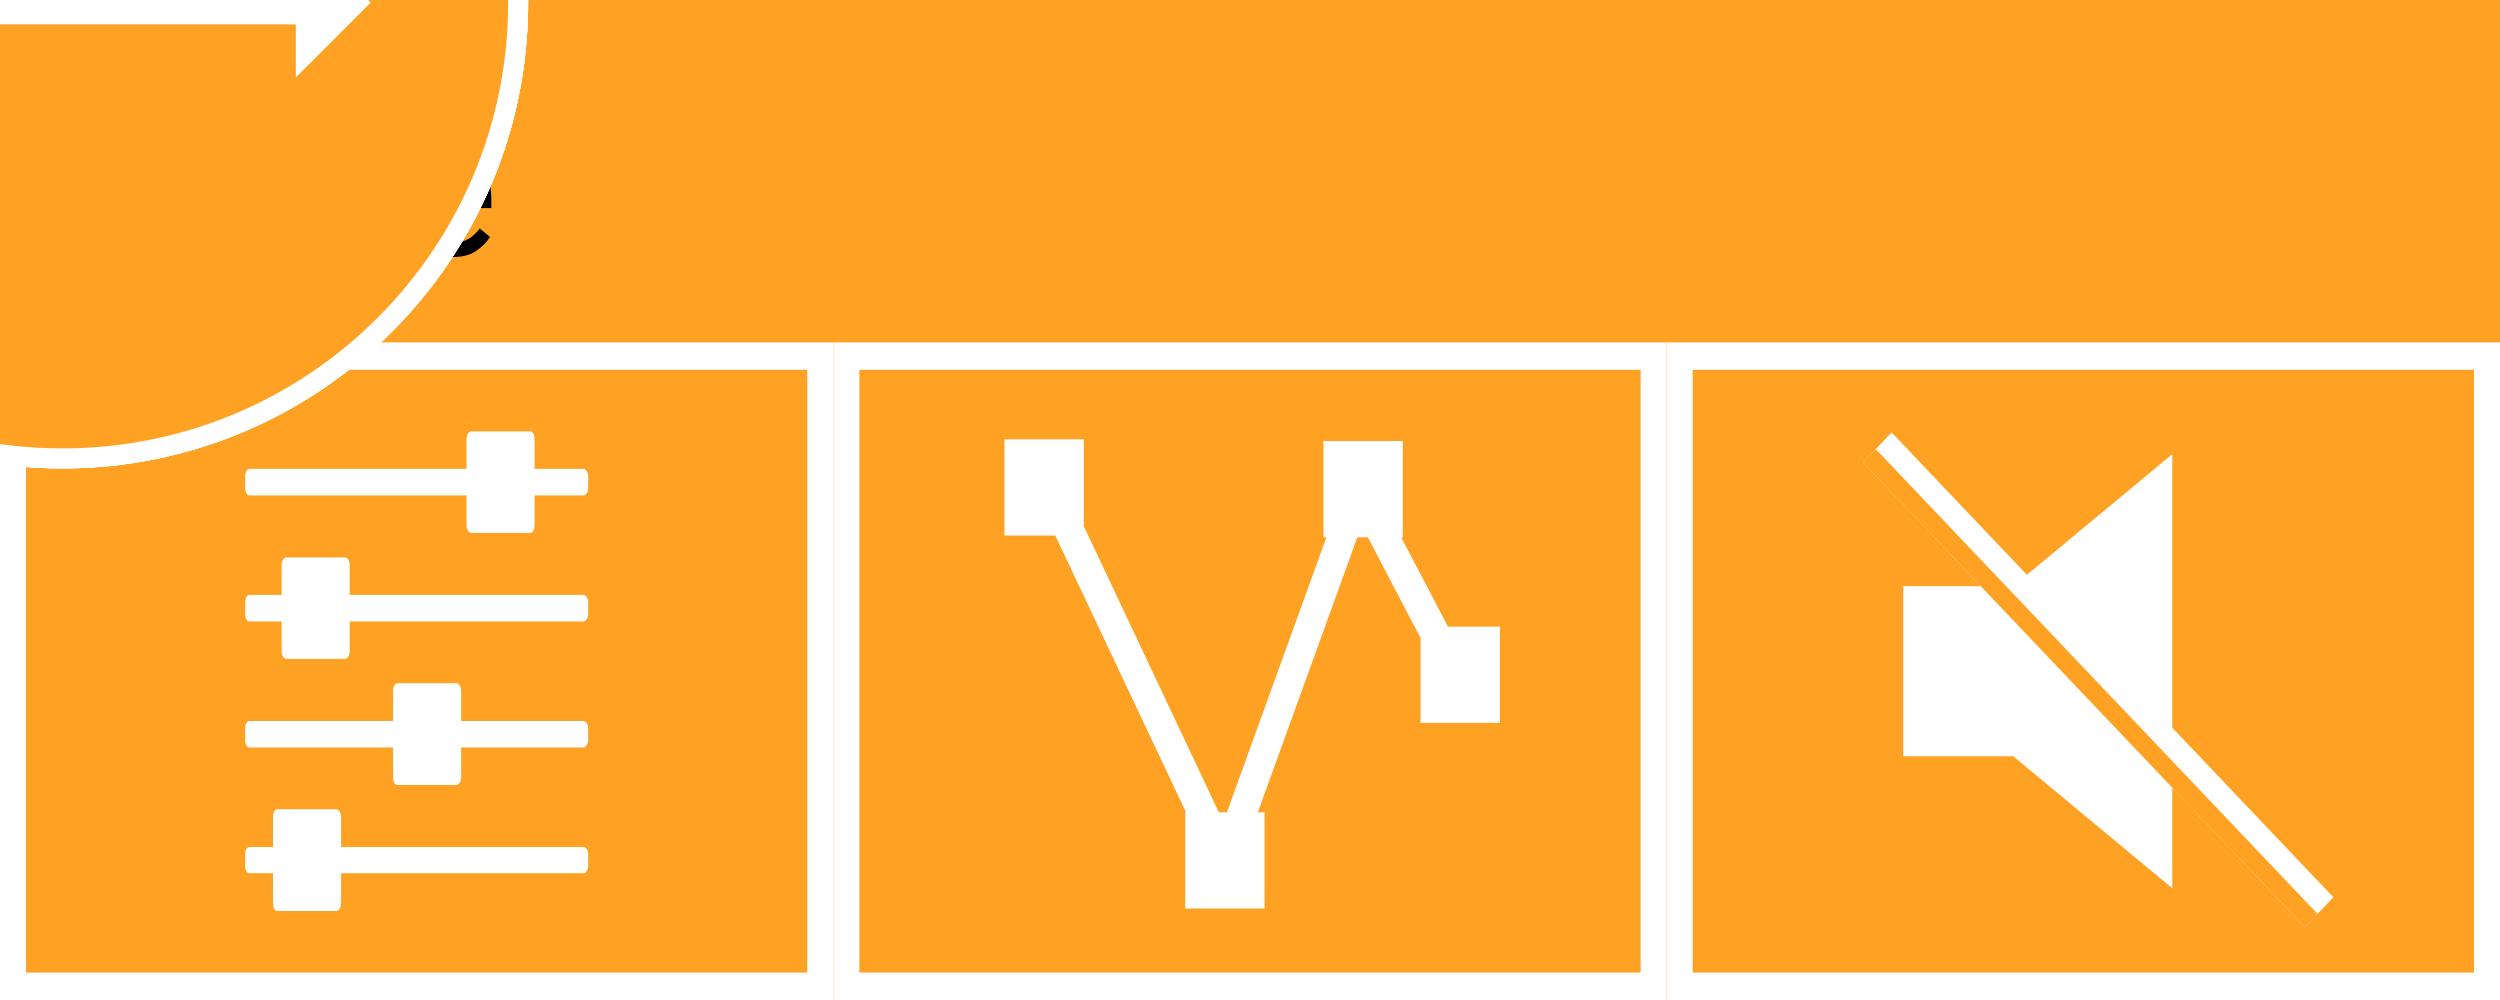
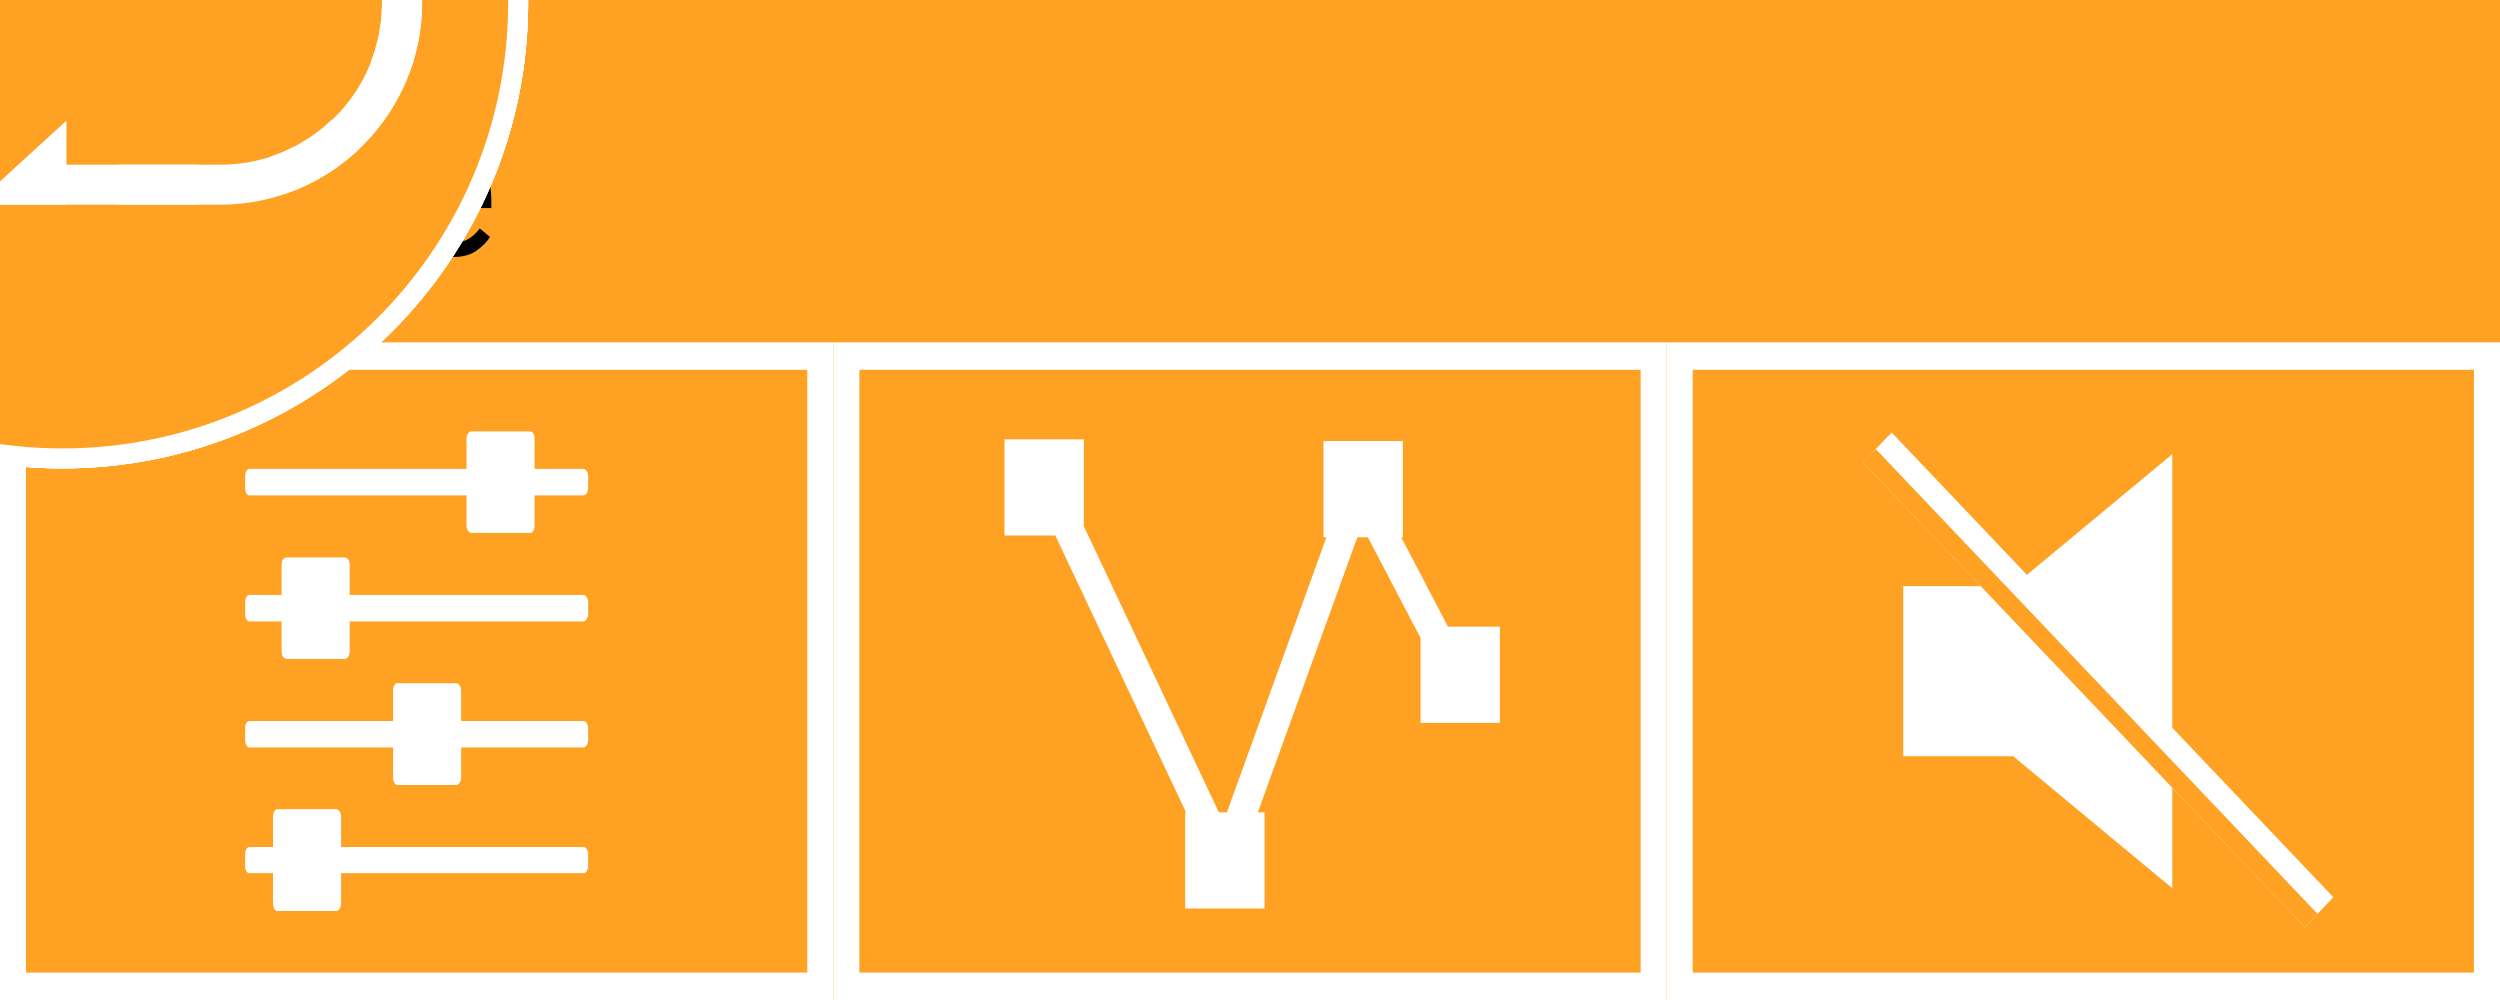
<svg xmlns="http://www.w3.org/2000/svg" width="250" height="100" viewBox="0 0 250 100" id="svg2" version="1.1">
-   <defs id="defs4" />
+   <defs id="defs4">
+     <marker orient="auto" refY="0.0" refX="0.0" id="TriangleOutL" style="overflow:visible">
+       <path id="path2660" d="M 5.77,0.0 L -2.88,5.0 L -2.88,-5.0 L 5.77,0.0 z " style="fill-rule:evenodd;stroke:#000000;stroke-width:1.0pt" transform="scale(0.8)" />
+     </marker>
+   </defs>
  <g id="layer1">
    <g id="sequencerContainer" />
    <g id="sequencerMachineTemplate">
      <g id="seqContainer" class="seqContainer">
        <rect id="rectSeqCon" class="seqBackground" x="0" y="0" width="250" height="100" style="fill:#000000;fill-opacity:0.298" />
        <svg style="overflow:hidden" overflow="hidden" y="0" x="0" height="100" width="132" class="instanceWindow" id="instanceWindow" version="1.1">
          <svg ry="0" rx="0" y="0" x="0" height="30" width="240" class="instanceContainer" id="instanceContainer" version="1.1" />
        </svg>
        <rect display="none" id="rectSeqNewPiece" class="newPieceIndicator" x="0" y="0" width="250" height="100" style="display:none;fill:#00ff00;fill-opacity:0.8" />
      </g>
      <g id="g1015" class="buttonContainer">
        <rect y="0" x="0" height="100" width="250" id="rect4136" style="fill:#ffa123;fill-opacity:1;stroke:none;stroke-width:2.073;stroke-linecap:butt;stroke-linejoin:round;stroke-miterlimit:4;stroke-dasharray:none;stroke-opacity:1" class="machineButtonBackground" />
        <g transform="matrix(1.025254,0,0,1.033986,-5.4166149e-6,7.21053)" id="g4224">
          <g id="controllsButton" class="controllsButton" transform="matrix(1.016009,0,0,1.059966,-164.2118,-202.0138)">
            <g transform="translate(-58.58885,-106.0165)" id="g4176">
              <rect style="fill:#ffffff;fill-opacity:1;stroke:none;stroke-width:2;stroke-linecap:butt;stroke-linejoin:round;stroke-miterlimit:4;stroke-dasharray:none;stroke-opacity:1" id="rect9722" width="80" height="60" x="220.213" y="321.264" />
              <rect style="fill:#ffa123;fill-opacity:1;stroke:none;stroke-width:2;stroke-linecap:butt;stroke-linejoin:round;stroke-miterlimit:4;stroke-dasharray:none;stroke-opacity:1" id="rect9960" width="75" height="55" x="222.713" y="323.764" />
            </g>
            <g style="fill:#ffffff" transform="matrix(0.8232233,0,0,0.8232233,-243.3313,-155.4004)" id="g9828">
              <path style="color:#000000;font-style:normal;font-variant:normal;font-weight:normal;font-stretch:normal;font-size:medium;line-height:normal;font-family:Sans;-inkscape-font-specification:Sans;text-indent:0;text-align:start;text-decoration:none;text-decoration-line:none;letter-spacing:normal;word-spacing:normal;text-transform:none;writing-mode:lr-tb;direction:ltr;baseline-shift:baseline;text-anchor:start;display:inline;overflow:visible;visibility:visible;fill:#ffffff;fill-opacity:1;stroke:none;stroke-width:10.63;marker:none;enable-background:accumulate" d="m 546.879,460.104 h 6.875 c 0.298,0 0.5,0.38 0.5,0.844 v 3.312 h 5.688 c 0.298,0 0.562,0.38 0.562,0.844 v 1.25 c 0,0.464 -0.265,0.844 -0.562,0.844 h -5.688 v 3.312 c 0,0.464 -0.202,0.844 -0.5,0.844 h -6.875 c -0.298,0 -0.562,-0.38 -0.562,-0.844 v -3.312 h -25.312 c -0.298,0 -0.5,-0.38 -0.5,-0.844 v -1.25 c 0,-0.464 0.202,-0.844 0.5,-0.844 h 25.312 v -3.312 c 0,-0.464 0.265,-0.844 0.562,-0.844 z" id="path9718" />
              <path style="color:#000000;font-style:normal;font-variant:normal;font-weight:normal;font-stretch:normal;font-size:medium;line-height:normal;font-family:Sans;-inkscape-font-specification:Sans;text-indent:0;text-align:start;text-decoration:none;text-decoration-line:none;letter-spacing:normal;word-spacing:normal;text-transform:none;writing-mode:lr-tb;direction:ltr;baseline-shift:baseline;text-anchor:start;display:inline;overflow:visible;visibility:visible;fill:#ffffff;fill-opacity:1;stroke:none;stroke-width:10.63;marker:none;enable-background:accumulate" d="m 525.317,474.073 h 6.812 c 0.298,0 0.562,0.348 0.562,0.812 v 3.344 h 27.25 c 0.298,0 0.562,0.38 0.562,0.844 v 1.25 c 0,0.464 -0.265,0.844 -0.562,0.844 h -27.25 v 3.312 c 0,0.464 -0.265,0.844 -0.562,0.844 h -6.812 c -0.297,0 -0.562,-0.38 -0.562,-0.844 v -3.312 h -3.75 c -0.298,0 -0.5,-0.38 -0.5,-0.844 v -1.25 c 0,-0.464 0.202,-0.844 0.5,-0.844 h 3.75 v -3.344 c 0,-0.464 0.265,-0.812 0.562,-0.812 z" id="path9716" />
              <path style="color:#000000;font-style:normal;font-variant:normal;font-weight:normal;font-stretch:normal;font-size:medium;line-height:normal;font-family:Sans;-inkscape-font-specification:Sans;text-indent:0;text-align:start;text-decoration:none;text-decoration-line:none;letter-spacing:normal;word-spacing:normal;text-transform:none;writing-mode:lr-tb;direction:ltr;baseline-shift:baseline;text-anchor:start;display:inline;overflow:visible;visibility:visible;fill:#ffffff;fill-opacity:1;stroke:none;stroke-width:10.63;marker:none;enable-background:accumulate" d="m 538.254,488.01 h 6.875 c 0.298,0 0.562,0.38 0.562,0.844 v 3.344 h 14.25 c 0.298,0 0.562,0.38 0.562,0.844 v 1.25 c 0,0.464 -0.265,0.844 -0.562,0.844 h -14.25 v 3.312 c 0,0.464 -0.265,0.844 -0.562,0.844 h -6.875 c -0.298,0 -0.5,-0.38 -0.5,-0.844 v -3.312 h -16.75 c -0.298,0 -0.5,-0.38 -0.5,-0.844 v -1.25 c 0,-0.464 0.202,-0.844 0.5,-0.844 h 16.75 v -3.344 c 0,-0.464 0.202,-0.844 0.5,-0.844 z" id="path9714" />
              <path style="color:#000000;font-style:normal;font-variant:normal;font-weight:normal;font-stretch:normal;font-size:medium;line-height:normal;font-family:Sans;-inkscape-font-specification:Sans;text-indent:0;text-align:start;text-decoration:none;text-decoration-line:none;letter-spacing:normal;word-spacing:normal;text-transform:none;writing-mode:lr-tb;direction:ltr;baseline-shift:baseline;text-anchor:start;display:inline;overflow:visible;visibility:visible;fill:#ffffff;fill-opacity:1;stroke:none;stroke-width:10.63;marker:none;enable-background:accumulate" d="m 524.254,501.979 h 6.875 c 0.298,0 0.562,0.38 0.562,0.844 v 3.344 h 28.25 c 0.298,0 0.562,0.348 0.562,0.812 v 1.281 c 0,0.464 -0.265,0.812 -0.562,0.812 h -28.25 v 3.344 c 0,0.464 -0.265,0.844 -0.562,0.844 h -6.875 c -0.298,0 -0.5,-0.38 -0.5,-0.844 v -3.344 h -2.75 c -0.298,0 -0.5,-0.348 -0.5,-0.812 v -1.281 c 0,-0.464 0.202,-0.812 0.5,-0.812 h 2.75 v -3.344 c 0,-0.464 0.202,-0.844 0.5,-0.844 z" id="rect2383-8-30-8-6-93-5" />
            </g>
          </g>
          <g id="muteButton" class="muteButton" transform="matrix(1.016009,0,0,1.059966,-164.2118,-202.0138)">
            <g transform="translate(101.4112,-106.0165)" id="g4176-3">
              <rect style="fill:#ffffff;fill-opacity:1;stroke:none;stroke-width:2;stroke-linecap:butt;stroke-linejoin:round;stroke-miterlimit:4;stroke-dasharray:none;stroke-opacity:1" id="rect9722-2" width="80" height="60" x="220.213" y="321.264" />
              <rect style="fill:#ffa123;fill-opacity:1;stroke:none;stroke-width:2;stroke-linecap:butt;stroke-linejoin:round;stroke-miterlimit:4;stroke-dasharray:none;stroke-opacity:1" id="rect9960-1" width="75" height="55" x="222.713" y="323.764" />
            </g>
            <path id="rect4211" d="m 370.163,225.445 -15.266,12.043 h -10.561 c 0,5.67 0,10.009 0,15.52 h 10.561 l 15.266,12.043 c 0,-13.222 0,-27.882 0,-39.606 z" style="fill:#ffffff;fill-opacity:1;stroke:none;stroke-width:2;stroke-linecap:butt;stroke-linejoin:round;stroke-miterlimit:4;stroke-dasharray:none;stroke-opacity:1" />
            <g class="muteIndicator" transform="matrix(0.6018879,0.6018879,-0.6018879,0.6018879,281.6778,-76.45133)" id="g4268">
              <rect style="fill:#ffffff;fill-opacity:1;stroke:none;stroke-width:2;stroke-linecap:butt;stroke-linejoin:round;stroke-miterlimit:4;stroke-dasharray:none;stroke-opacity:1" id="rect4247" width="70.458" height="4.546" x="300.268" y="198.021" />
              <rect style="fill:#ffa123;fill-opacity:1;stroke:none;stroke-width:2;stroke-linecap:butt;stroke-linejoin:round;stroke-miterlimit:4;stroke-dasharray:none;stroke-opacity:1" id="rect4247-3" width="70.458" height="2.02" x="300.268" y="200.546" />
            </g>
          </g>
          <g id="envelopeButton" class="envelopeButton" transform="matrix(1.016009,0,0,1.059966,-164.2118,-202.0138)">
            <g transform="translate(21.41115,-106.0165)" id="g4176-1">
              <rect style="fill:#ffffff;fill-opacity:1;stroke:none;stroke-width:2;stroke-linecap:butt;stroke-linejoin:round;stroke-miterlimit:4;stroke-dasharray:none;stroke-opacity:1" id="rect9722-3" width="80" height="60" x="220.213" y="321.264" />
              <rect style="fill:#ffa123;fill-opacity:1;stroke:none;stroke-width:2;stroke-linecap:butt;stroke-linejoin:round;stroke-miterlimit:4;stroke-dasharray:none;stroke-opacity:1" id="rect9960-0" width="75" height="55" x="222.713" y="323.764" />
            </g>
            <path id="rect2383-8-30-8-6-93-5-1-8" d="m 258.053,224.091 h 7.617 v 7.927 l 12.962,26.105 h 0.775 l 9.554,-25.098 h -0.284 v -8.779 h 7.617 v 8.779 h -0.155 l 4.493,8.159 h 4.983 v 8.779 h -7.617 v -7.746 l -5.061,-9.192 h -1.007 l -9.554,25.098 h 0.646 v 8.779 h -7.617 v -8.779 h 0.077 l -12.549,-25.253 h -4.88 v -8.779 z" style="color:#000000;font-style:normal;font-variant:normal;font-weight:normal;font-stretch:normal;font-size:medium;line-height:normal;font-family:Sans;-inkscape-font-specification:Sans;text-indent:0;text-align:start;text-decoration:none;text-decoration-line:none;letter-spacing:normal;word-spacing:normal;text-transform:none;writing-mode:lr-tb;direction:ltr;baseline-shift:baseline;text-anchor:start;display:inline;overflow:visible;visibility:visible;fill:#ffffff;fill-opacity:1;stroke:none;stroke-width:10.63;marker:none;enable-background:accumulate" />
          </g>
          <g id="g4036-8" transform="matrix(1.016009,0,0,1.059966,-7.7416515e-8,-3.496659)">
            <svg style="overflow:hidden" version="1.1" ry="0" rx="0" y="0" x="0" height="30" width="240" overflow="hidden" id="rect3865-6-2-2-17">
              <text id="machineId" y="20" x="4" style="font-style:normal;font-variant:normal;font-weight:normal;font-stretch:normal;font-size:18px;line-height:0%;font-family:Roboto;-inkscape-font-specification:Roboto;letter-spacing:0px;word-spacing:0px;fill:#000000;fill-opacity:1;stroke:none" xml:space="preserve" class="machineId">Scale</text>
            </svg>
          </g>
        </g>
      </g>
    </g>
    <svg id="instanceTemplate" x="0" y="0" width="250" height="100" display="none" version="1.1" style="display:none">
      <g transform="scale(0.38)" id="g645">
        <g id="readyPlayer1" transform="translate(-72.73047,-203.8535)">
          <path style="fill:#00ff00;fill-opacity:1;stroke:none;stroke-width:10;stroke-linecap:butt;stroke-linejoin:round;stroke-miterlimit:4;stroke-dasharray:none;stroke-opacity:1" d="M 177.111,203.854 72.73,308.234 V 467.504 H 264.66 V 203.854 Z" id="rect3336" />
          <rect style="fill:#00ff00;fill-opacity:1;stroke:none;stroke-width:10;stroke-linecap:butt;stroke-linejoin:round;stroke-miterlimit:4;stroke-dasharray:none;stroke-opacity:1" id="rect3336-3" width="100pc" height="263.65" x="260" y="203.854" />
        </g>
      </g>
    </svg>
    <rect style="display:none;fill:#ffffff;fill-opacity:1;stroke:none" display="none" id="sequencerShade" width="10" height="10" x="0" y="0" />
    <rect style="display:none;fill:#ffa123;fill-opacity:1;stroke:none" display="none" id="tappedInstance" width="10" height="10" x="0" y="0" />
    <g id="trashcanIcon">
      <path style="fill:#ffa123;fill-opacity:1;stroke:#ffffff;stroke-width:2;stroke-miterlimit:4;stroke-dasharray:none;stroke-opacity:1" d="M 51.815,0.258 A 45.583,45.583 0 0 1 6.232,45.841 45.583,45.583 0 0 1 -39.352,0.258 45.583,45.583 0 0 1 6.232,-45.325 45.583,45.583 0 0 1 51.815,0.258 Z" id="path140" />
      <path id="path140-3" d="m 6.863,-22.046 -1.795,8.704 -28.805,-6.053 -2.363,11.442 72.712,15.199 2.365,-11.4 -28.806,-6.053 1.752,-8.66 z M -24.18,7.158 V 34.146 a 45.583,45.583 0 0 0 4.659,3.721 V 13.817 h 12.113 v 29.926 a 45.583,45.583 0 0 0 8.796,1.826 V 13.817 H 13.473 v 31.421 a 45.583,45.583 0 0 0 8.798,-2.335 V 13.817 h 12.139 v 22.258 a 45.583,45.583 0 0 0 4.631,-4.249 V 7.158 Z" style="fill:#ffffff;fill-opacity:1;stroke-width:0.841" />
    </g>
-     <g id="notesIcon">
-       <path style="fill:#ffa123;fill-opacity:1;stroke:#ffffff;stroke-width:2;stroke-miterlimit:4;stroke-dasharray:none;stroke-opacity:1" d="M 51.815,0.258 A 45.583,45.583 0 0 1 6.232,45.841 45.583,45.583 0 0 1 -39.352,0.258 45.583,45.583 0 0 1 6.232,-45.325 45.583,45.583 0 0 1 51.815,0.258 Z" id="path140-5" />
-       <path id="octaveUp-5-2-9" d="M -5.212,-35.997 V 3.388 c -3.046,-0.583 -7.132,-0.18 -11.15,1.272 -6.801,2.459 -10.85,7.026 -9.026,10.214 1.824,3.188 8.794,3.765 15.596,1.307 5.526,-1.998 9.242,-5.392 9.457,-8.306 0.017,-0.224 0.025,-0.453 0,-0.67 v -43.202 z m 31.164,16.869 V 20.257 C 22.905,19.674 18.821,20.077 14.803,21.529 8.002,23.988 3.953,28.557 5.778,31.744 c 1.824,3.188 8.793,3.764 15.595,1.306 5.526,-1.998 9.243,-5.392 9.458,-8.306 0.016,-0.224 0.025,-0.453 0,-0.67 v -43.202 z" style="fill:#ffffff;fill-opacity:1;stroke:#ffffff;stroke-width:2;stroke-linecap:round;stroke-linejoin:round;stroke-miterlimit:4;stroke-dasharray:none;stroke-opacity:1" />
-     </g>
-     <g id="loopIcon">
-       <path style="fill:#ffa123;fill-opacity:1;stroke:#ffffff;stroke-width:2;stroke-miterlimit:4;stroke-dasharray:none;stroke-opacity:1" d="M 51.815,0.258 A 45.583,45.583 0 0 1 6.232,45.841 45.583,45.583 0 0 1 -39.352,0.258 45.583,45.583 0 0 1 6.232,-45.325 45.583,45.583 0 0 1 51.815,0.258 Z" id="path140-5-6" />
-       <path style="color:#000000;font-style:normal;font-variant:normal;font-weight:normal;font-stretch:normal;font-size:medium;line-height:normal;font-family:sans-serif;font-variant-ligatures:normal;font-variant-position:normal;font-variant-caps:normal;font-variant-numeric:normal;font-variant-alternates:normal;font-feature-settings:normal;text-indent:0;text-align:start;text-decoration:none;text-decoration-line:none;text-decoration-style:solid;text-decoration-color:#000000;letter-spacing:normal;word-spacing:normal;text-transform:none;writing-mode:lr-tb;direction:ltr;text-orientation:mixed;dominant-baseline:auto;baseline-shift:baseline;text-anchor:start;white-space:normal;shape-padding:0;clip-rule:nonzero;display:inline;overflow:visible;visibility:visible;opacity:1;isolation:auto;mix-blend-mode:normal;color-interpolation:sRGB;color-interpolation-filters:linearRGB;solid-color:#000000;solid-opacity:1;vector-effect:none;fill:#ffffff;fill-opacity:1;fill-rule:nonzero;stroke:none;stroke-width:4.362;stroke-linecap:butt;stroke-linejoin:miter;stroke-miterlimit:4;stroke-dasharray:none;stroke-dashoffset:0;stroke-opacity:1;color-rendering:auto;image-rendering:auto;shape-rendering:auto;text-rendering:auto;enable-background:accumulate" d="m -11.216,-19.371 c -10.815,0 -19.629,8.814 -19.629,19.629 0,10.077 7.655,18.41 17.448,19.501 v -4.405 c -7.414,-1.055 -13.086,-7.382 -13.086,-15.097 0,-8.458 6.809,-15.267 15.267,-15.267 h 34.896 c 8.457,0 15.267,6.809 15.267,15.267 0,8.458 -6.809,15.267 -15.267,15.267 H 0.685 v -5.363 l -5.359,5.363 -4.362,4.362 h 9.721 22.994 c 10.815,0 19.629,-8.814 19.629,-19.629 0,-10.815 -8.814,-19.629 -19.629,-19.629 z" id="playAsLoop" />
-     </g>
    <g id="lengthIcon">
      <path style="fill:#ffa123;fill-opacity:1;stroke:#ffffff;stroke-width:2;stroke-miterlimit:4;stroke-dasharray:none;stroke-opacity:1" d="M 51.815,0.258 A 45.583,45.583 0 0 1 6.232,45.841 45.583,45.583 0 0 1 -39.352,0.258 45.583,45.583 0 0 1 6.232,-45.325 45.583,45.583 0 0 1 51.815,0.258 Z" id="path140-5-6-3" />
      <g style="fill:#ffffff" transform="translate(176.3251,-113.3761)" id="g943">
        <path style="color:#000000;font-style:normal;font-variant:normal;font-weight:normal;font-stretch:normal;font-size:medium;line-height:normal;font-family:sans-serif;font-variant-ligatures:normal;font-variant-position:normal;font-variant-caps:normal;font-variant-numeric:normal;font-variant-alternates:normal;font-feature-settings:normal;text-indent:0;text-align:start;text-decoration:none;text-decoration-line:none;text-decoration-style:solid;text-decoration-color:#000000;letter-spacing:normal;word-spacing:normal;text-transform:none;writing-mode:lr-tb;direction:ltr;text-orientation:mixed;dominant-baseline:auto;baseline-shift:baseline;text-anchor:start;white-space:normal;shape-padding:0;clip-rule:nonzero;display:inline;overflow:visible;visibility:visible;opacity:1;isolation:auto;mix-blend-mode:normal;color-interpolation:sRGB;color-interpolation-filters:linearRGB;solid-color:#000000;solid-opacity:1;vector-effect:none;fill:#ffffff;fill-opacity:1;fill-rule:nonzero;stroke:none;stroke-width:4.362;stroke-linecap:butt;stroke-linejoin:miter;stroke-miterlimit:4;stroke-dasharray:none;stroke-dashoffset:0;stroke-opacity:1;color-rendering:auto;image-rendering:auto;shape-rendering:auto;text-rendering:auto;enable-background:accumulate" d="m -146.744,106.146 v 5.309 h -45.43 v 4.359 h 45.43 v 5.307 l 5.303,-5.307 2.184,-2.182 -2.184,-2.18 z" id="playAsLoop-5-6-9-3" />
        <rect style="fill:#ffffff;fill-opacity:1;stroke:none;stroke-width:5.563;stroke-miterlimit:4;stroke-dasharray:none;stroke-opacity:1" id="rect103-6" width="46.766" height="4.359" x="90.251" y="196.571" transform="rotate(90)" />
      </g>
    </g>
+     <g id="notesIcon">
+       <path style="fill:#ffa123;fill-opacity:1;stroke:#ffffff;stroke-width:2;stroke-miterlimit:4;stroke-dasharray:none;stroke-opacity:1" d="M 51.815,0.258 A 45.583,45.583 0 0 1 6.232,45.841 45.583,45.583 0 0 1 -39.352,0.258 45.583,45.583 0 0 1 6.232,-45.325 45.583,45.583 0 0 1 51.815,0.258 Z" id="path140-5" />
+       <path id="octaveUp-5-2-9" d="M -5.212,-35.997 V 3.388 c -3.046,-0.583 -7.132,-0.18 -11.15,1.272 -6.801,2.459 -10.85,7.026 -9.026,10.214 1.824,3.188 8.794,3.765 15.596,1.307 5.526,-1.998 9.242,-5.392 9.457,-8.306 0.017,-0.224 0.025,-0.453 0,-0.67 v -43.202 z m 31.164,16.869 V 20.257 C 22.905,19.674 18.821,20.077 14.803,21.529 8.002,23.988 3.953,28.557 5.778,31.744 c 1.824,3.188 8.793,3.764 15.595,1.306 5.526,-1.998 9.243,-5.392 9.458,-8.306 0.016,-0.224 0.025,-0.453 0,-0.67 v -43.202 z" style="fill:#ffffff;fill-opacity:1;stroke:#ffffff;stroke-width:2;stroke-linecap:round;stroke-linejoin:round;stroke-miterlimit:4;stroke-dasharray:none;stroke-opacity:1" />
+     </g>
+     <g id="loopIcon">
+       <path id="path140-5-6" d="M 51.815,0.258 A 45.583,45.583 0 0 1 6.232,45.841 45.583,45.583 0 0 1 -39.352,0.258 45.583,45.583 0 0 1 6.232,-45.325 45.583,45.583 0 0 1 51.815,0.258 Z" style="fill:#ffa123;fill-opacity:1;stroke:#ffffff;stroke-width:2;stroke-miterlimit:4;stroke-dasharray:none;stroke-opacity:1" />
+       <path id="playAsLoop-3" d="m 101.922,-26.263 13.002,13.012 10.581,10.581 H 101.922 53.401 V -13.252 h 48.521 z" style="color:#000000;font-style:normal;font-variant:normal;font-weight:normal;font-stretch:normal;font-size:medium;line-height:normal;font-family:sans-serif;font-variant-ligatures:normal;font-variant-position:normal;font-variant-caps:normal;font-variant-numeric:normal;font-variant-alternates:normal;font-feature-settings:normal;text-indent:0;text-align:start;text-decoration:none;text-decoration-line:none;text-decoration-style:solid;text-decoration-color:#000000;letter-spacing:normal;word-spacing:normal;text-transform:none;writing-mode:lr-tb;direction:ltr;text-orientation:mixed;dominant-baseline:auto;baseline-shift:baseline;text-anchor:start;white-space:normal;shape-padding:0;clip-rule:nonzero;display:inline;overflow:visible;visibility:visible;opacity:1;isolation:auto;mix-blend-mode:normal;color-interpolation:sRGB;color-interpolation-filters:linearRGB;solid-color:#000000;solid-opacity:1;vector-effect:none;fill:#ffa123;fill-opacity:1;fill-rule:nonzero;stroke:#ffffff;stroke-width:4.852;stroke-linecap:butt;stroke-linejoin:miter;stroke-miterlimit:4;stroke-dasharray:none;stroke-dashoffset:0;stroke-opacity:1;color-rendering:auto;image-rendering:auto;shape-rendering:auto;text-rendering:auto;enable-background:accumulate" />
+       <path style="color:#000000;font-style:normal;font-variant:normal;font-weight:normal;font-stretch:normal;font-size:medium;line-height:normal;font-family:sans-serif;font-variant-ligatures:normal;font-variant-position:normal;font-variant-caps:normal;font-variant-numeric:normal;font-variant-alternates:normal;font-feature-settings:normal;text-indent:0;text-align:start;text-decoration:none;text-decoration-line:none;text-decoration-style:solid;text-decoration-color:#000000;letter-spacing:normal;word-spacing:normal;text-transform:none;writing-mode:lr-tb;direction:ltr;text-orientation:mixed;dominant-baseline:auto;baseline-shift:baseline;text-anchor:start;white-space:normal;shape-padding:0;clip-rule:nonzero;display:inline;overflow:visible;visibility:visible;opacity:1;isolation:auto;mix-blend-mode:normal;color-interpolation:sRGB;color-interpolation-filters:linearRGB;solid-color:#000000;solid-opacity:1;vector-effect:none;fill:#ffffff;fill-opacity:1;fill-rule:nonzero;stroke:none;stroke-width:4;stroke-linecap:butt;stroke-linejoin:miter;stroke-miterlimit:4;stroke-dasharray:none;stroke-dashoffset:0;stroke-opacity:1;color-rendering:auto;image-rendering:auto;shape-rendering:auto;text-rendering:auto;enable-background:accumulate" d="m -9.547,-19.954 c -11.139,0 -20.211,9.072 -20.211,20.211 0,11.139 9.072,20.213 20.211,20.213 v -4 c -8.977,0 -16.211,-7.236 -16.211,-16.213 0,-8.977 7.234,-16.211 16.211,-16.211 h 31.555 c 8.977,0 16.213,7.234 16.213,16.211 0,8.977 -7.236,16.213 -16.213,16.213 H 6.631 V 12.104 L -2.519,20.47 H 6.631 22.008 c 11.139,0 20.213,-9.074 20.213,-20.213 0,-11.139 -9.074,-20.211 -20.213,-20.211 z" id="loopEnabled" />
+       <path style="color:#000000;font-style:normal;font-variant:normal;font-weight:normal;font-stretch:normal;font-size:medium;line-height:normal;font-family:sans-serif;font-variant-ligatures:normal;font-variant-position:normal;font-variant-caps:normal;font-variant-numeric:normal;font-variant-alternates:normal;font-feature-settings:normal;text-indent:0;text-align:start;text-decoration:none;text-decoration-line:none;text-decoration-style:solid;text-decoration-color:#000000;letter-spacing:normal;word-spacing:normal;text-transform:none;writing-mode:lr-tb;direction:ltr;text-orientation:mixed;dominant-baseline:auto;baseline-shift:baseline;text-anchor:start;white-space:normal;shape-padding:0;clip-rule:nonzero;display:inline;overflow:visible;visibility:visible;opacity:1;isolation:auto;mix-blend-mode:normal;color-interpolation:sRGB;color-interpolation-filters:linearRGB;solid-color:#000000;solid-opacity:1;vector-effect:none;fill:#ffffff;fill-opacity:1;fill-rule:nonzero;stroke:none;stroke-width:4;stroke-linecap:butt;stroke-linejoin:miter;stroke-miterlimit:4;stroke-dasharray:8, 8;stroke-dashoffset:33.6;stroke-opacity:1;color-rendering:auto;image-rendering:auto;shape-rendering:auto;text-rendering:auto;enable-background:accumulate" d="m -9.611,-19.954 -0.051,0.002 -1.863,0.096 -0.1,0.004 -0.1,0.016 -1.809,0.275 -0.1,0.016 -0.098,0.025 -1.379,0.354 0.996,3.875 1.273,-0.328 1.609,-0.246 1.73,-0.088 h 2.82 v -4 h -2.883 z m 10.932,0 v 4 h 8 v -4 z m 16,0 v 4 h 4.611 l 1.732,0.088 1.334,0.203 0.604,-3.953 -1.445,-0.221 -0.1,-0.016 -0.102,-0.004 -1.861,-0.096 -0.051,-0.002 h -0.051 z m 16.473,3.824 -2.395,3.203 0.906,0.676 1.15,1.047 1.047,1.15 0.93,1.246 0.748,1.229 3.418,-2.078 -0.793,-1.307 -0.051,-0.082 -0.059,-0.076 -1.047,-1.402 -0.059,-0.076 -0.064,-0.07 -1.174,-1.295 -0.064,-0.07 -0.072,-0.064 -1.293,-1.174 -0.07,-0.064 -0.076,-0.059 z m -56.703,1.236 -0.875,0.793 -0.07,0.064 -0.064,0.07 -1.176,1.295 -0.062,0.07 -0.059,0.076 -1.049,1.402 -0.057,0.076 -0.051,0.082 -0.912,1.502 -0.051,0.084 -0.041,0.088 -0.68,1.408 3.605,1.736 0.631,-1.311 0.82,-1.352 0.93,-1.246 1.047,-1.15 0.803,-0.73 z m 65.049,13.779 -3.996,0.201 0.059,1.172 -0.082,1.65 -0.248,1.629 -0.396,1.537 -0.391,1.068 3.758,1.373 0.422,-1.156 0.035,-0.092 0.023,-0.098 0.449,-1.744 0.025,-0.098 0.016,-0.1 0.275,-1.809 0.016,-0.1 0.004,-0.1 0.096,-1.863 0.004,-0.1 -0.004,-0.102 z m -67.889,1.789 -3.994,0.203 0.066,1.344 0.006,0.1 0.016,0.1 0.275,1.809 0.016,0.1 0.025,0.098 0.449,1.744 0.023,0.098 0.035,0.092 0.611,1.674 0.033,0.092 0.043,0.088 0.539,1.119 3.604,-1.736 -0.496,-1.027 -0.545,-1.492 -0.396,-1.541 -0.246,-1.609 z m 58.959,11.268 -0.904,0.824 -1.246,0.93 -1.352,0.822 -1.41,0.678 -1.223,0.447 1.375,3.756 1.32,-0.482 0.092,-0.033 0.088,-0.043 1.592,-0.768 0.088,-0.041 0.084,-0.051 1.5,-0.912 0.084,-0.051 0.076,-0.057 1.402,-1.049 0.076,-0.059 0.07,-0.062 0.979,-0.889 z m -26.594,0.162 -9.15,8.365 h 6.4 2.75 z m -26.186,0.887 -2.396,3.203 1.025,0.768 0.076,0.057 0.082,0.051 1.502,0.912 0.084,0.051 0.086,0.041 1.594,0.768 0.088,0.043 0.092,0.033 1.674,0.611 0.092,0.035 0.098,0.025 1.369,0.352 0.996,-3.875 -1.271,-0.326 -1.492,-0.545 -1.402,-0.676 -1.352,-0.822 z m 31.436,3.479 v 4 h 8 v -4 z" id="loopDisabled" />
+     </g>
  </g>
</svg>
